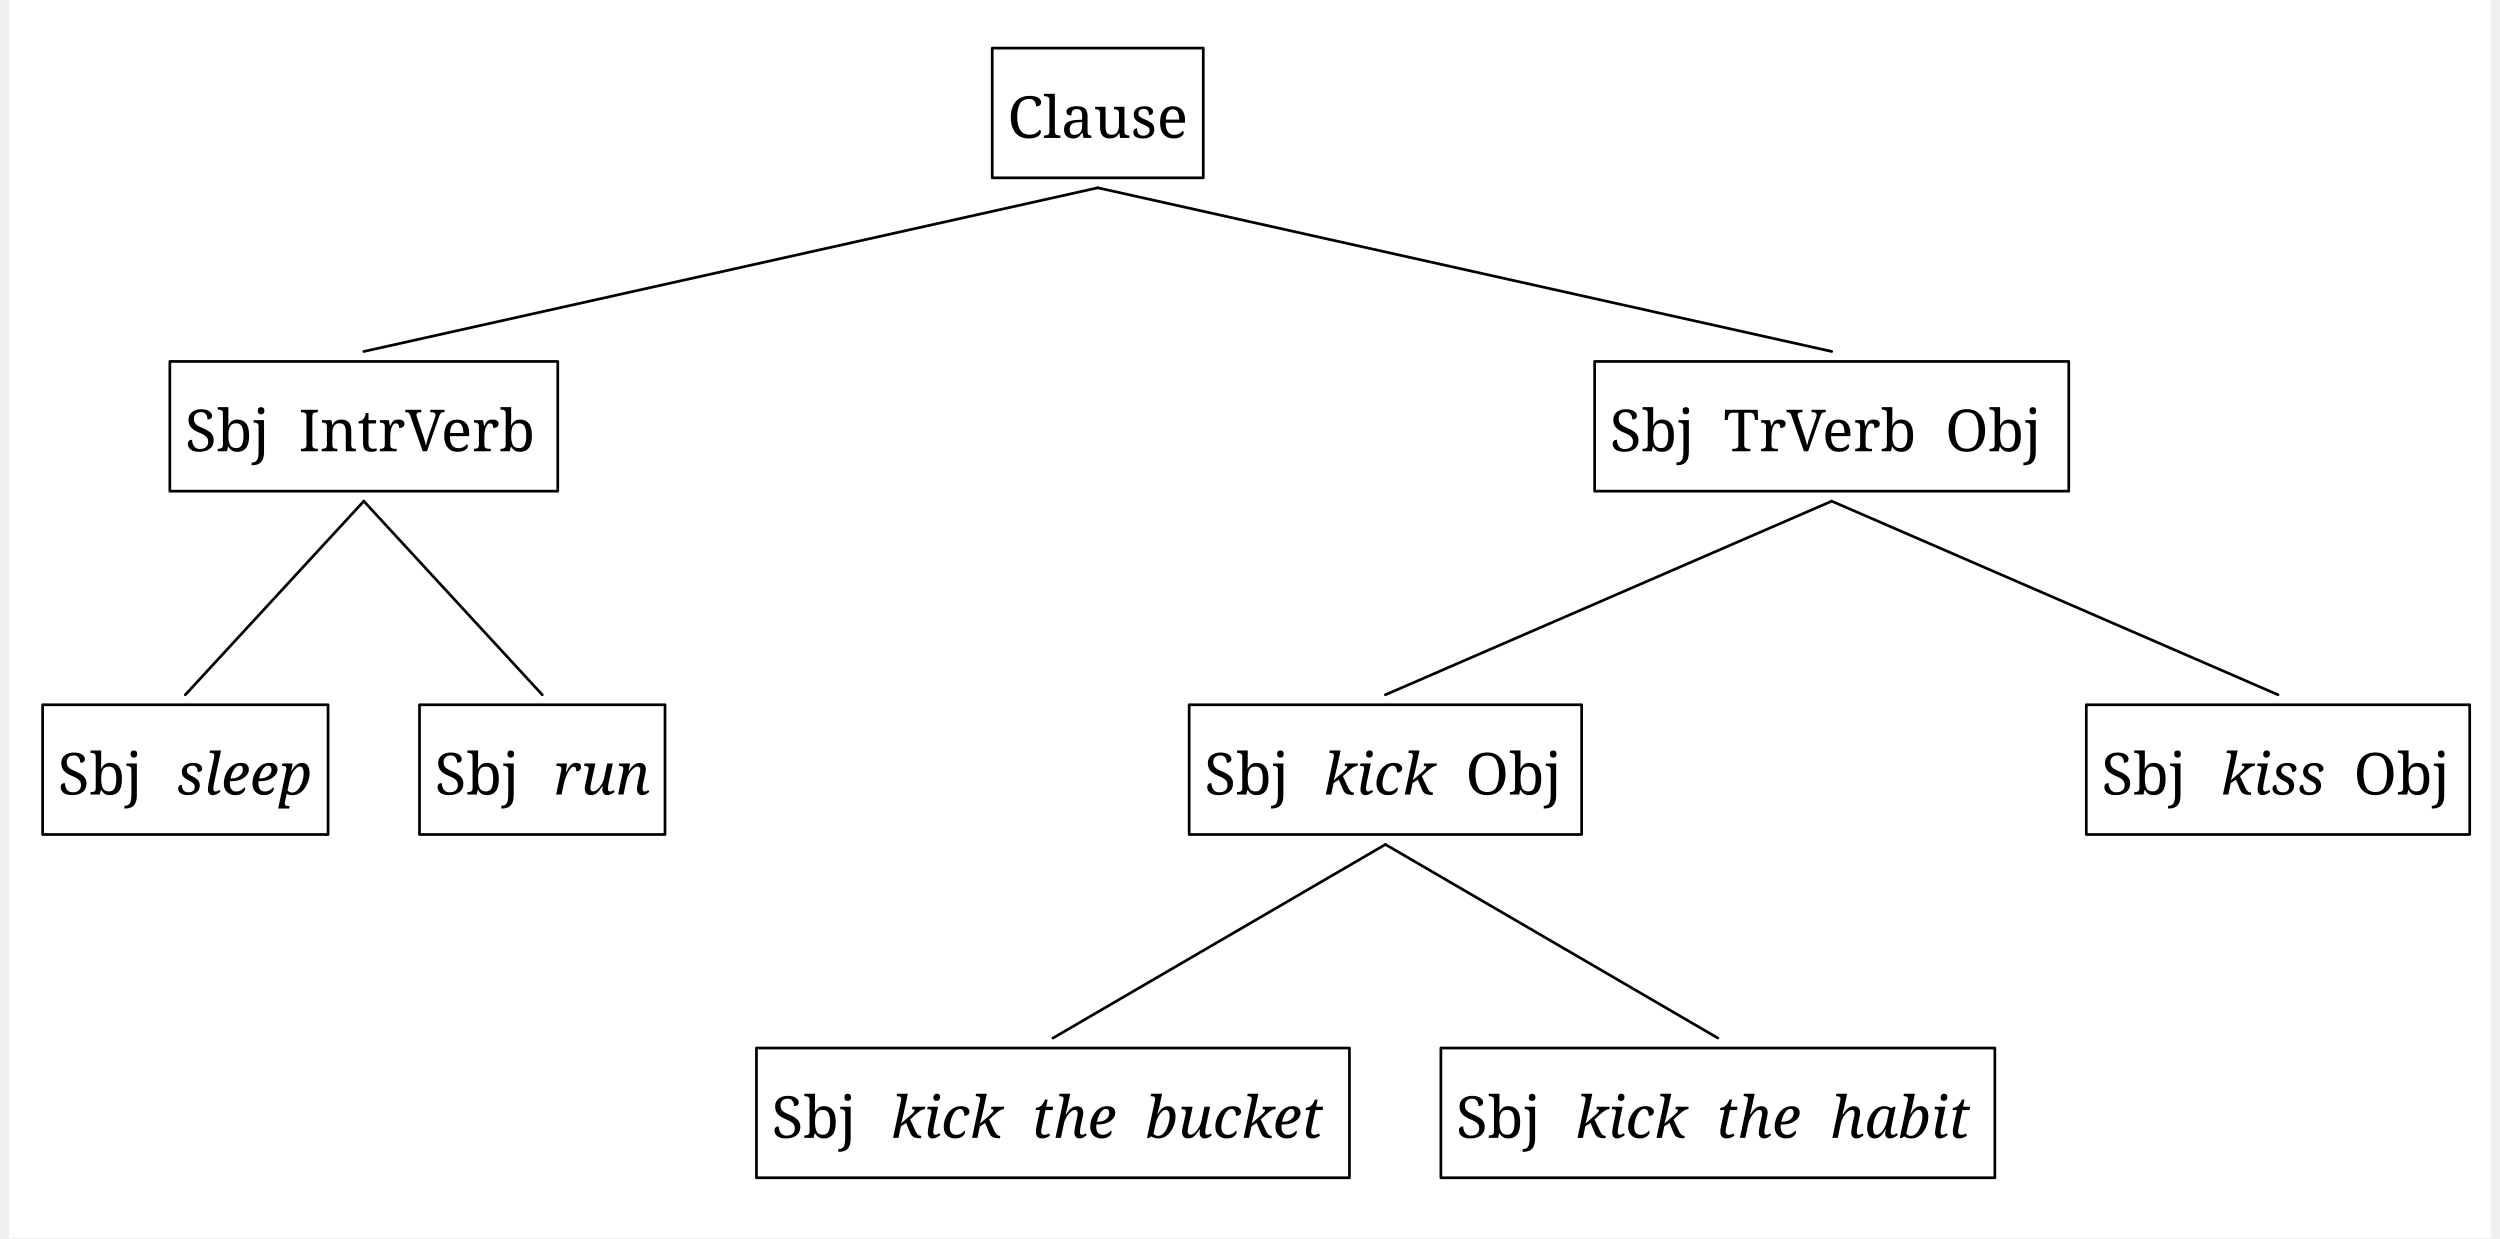
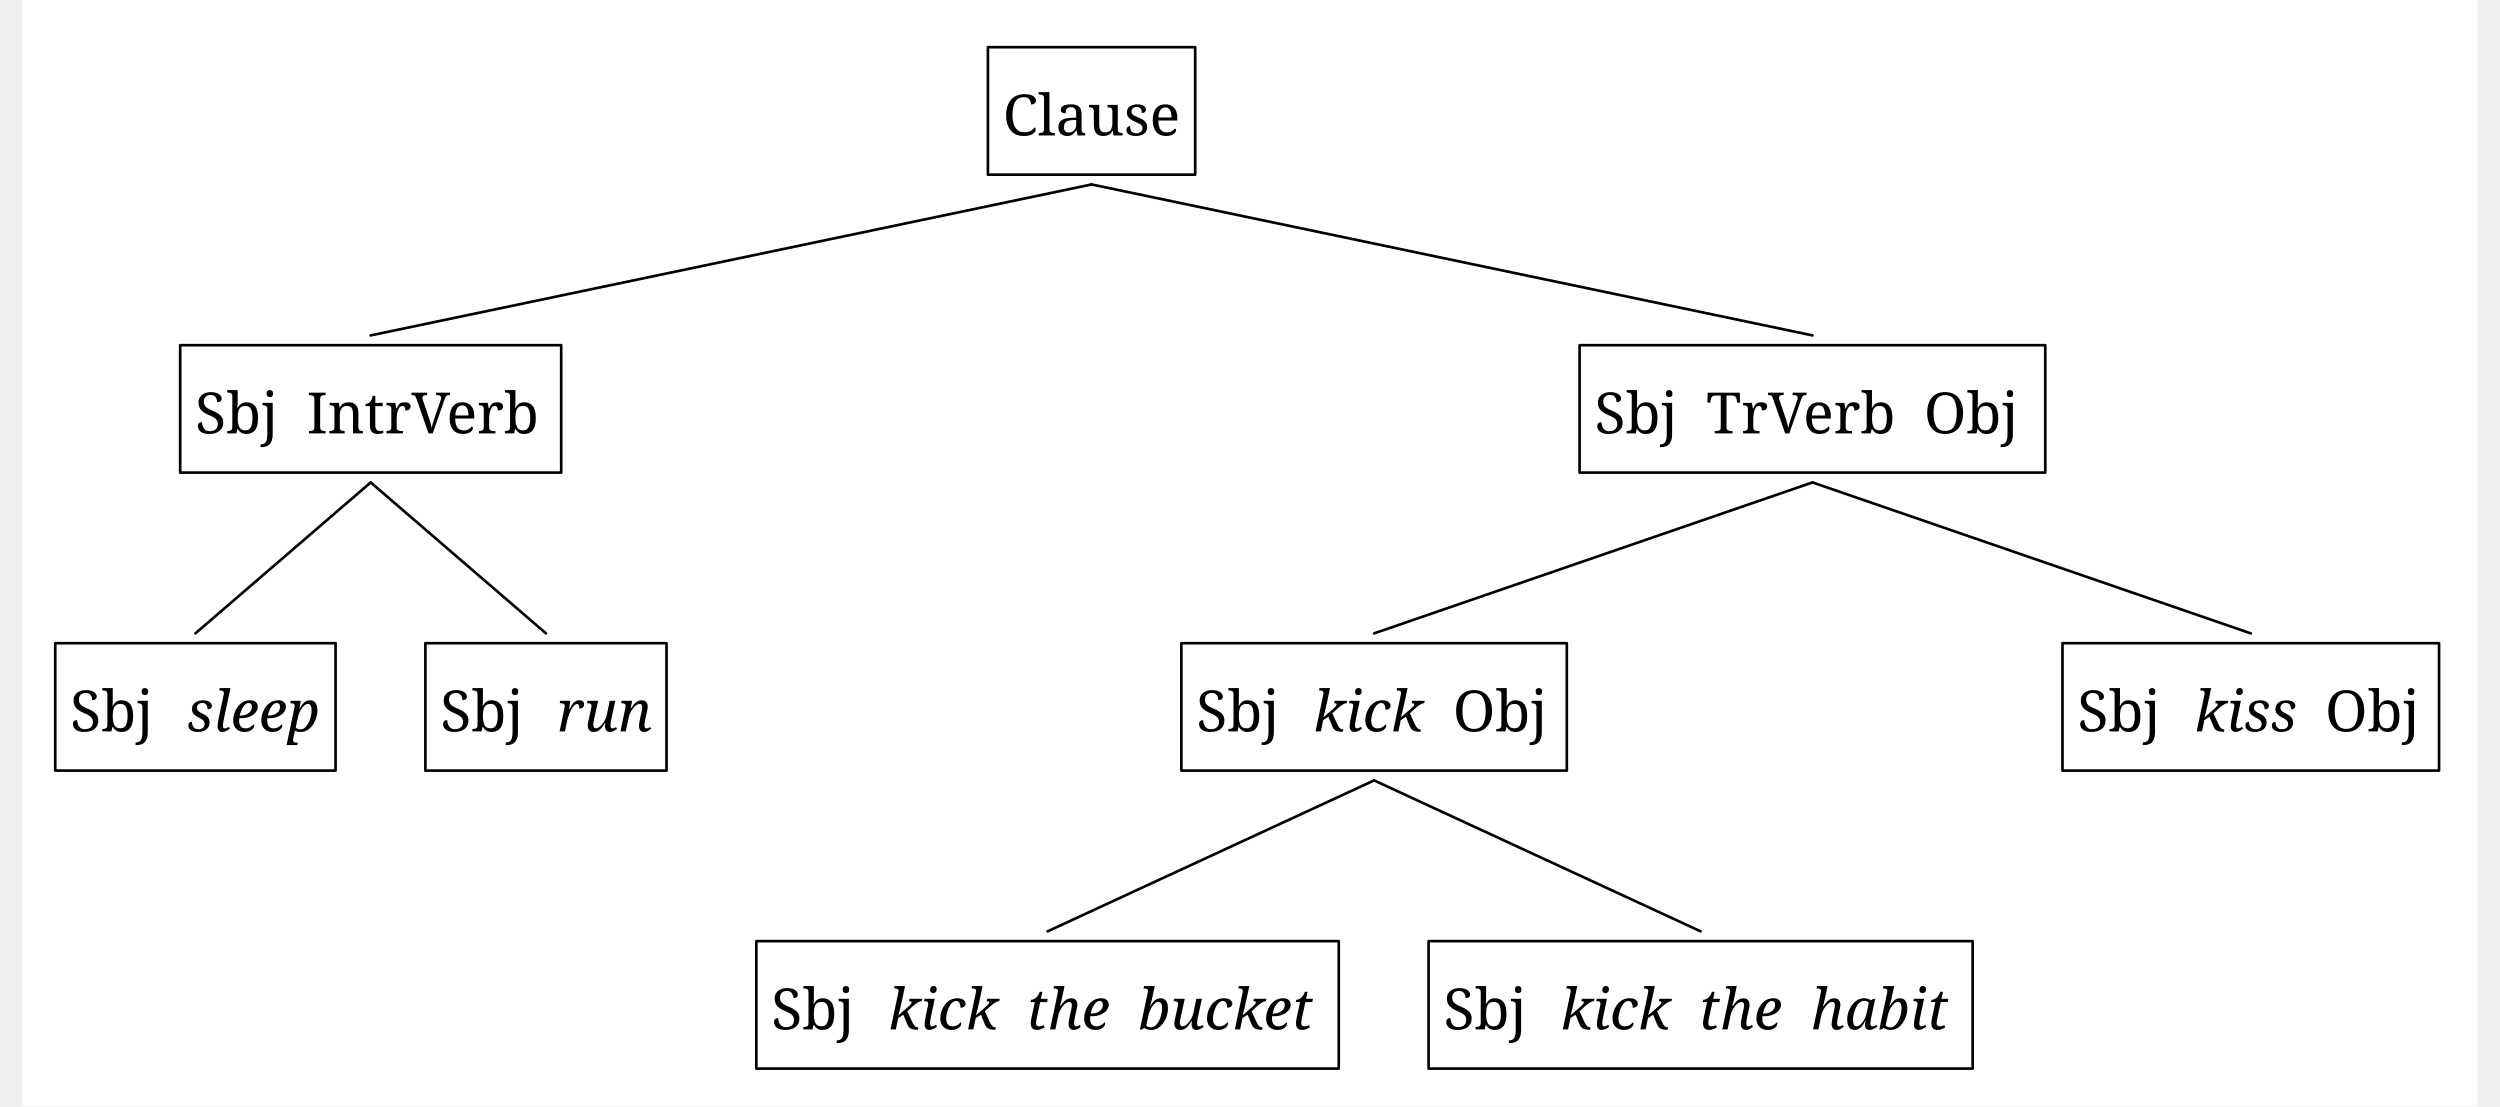
- <svg xmlns="http://www.w3.org/2000/svg" width="2715.2" height="1344.6" viewBox="-20, -20, 2735.2, 1364.6" version="1.1">
+ <svg xmlns="http://www.w3.org/2000/svg" width="2715.2" height="1201.6" viewBox="-20, -20, 2755.2, 1241.6" version="1.1">
  <defs>
    <marker id="arrow" markerUnits="userSpaceOnUse" viewBox="0 0 10 10" refX="10" refY="5" markerWidth="33.6" markerHeight="33.6" orient="auto">
      <path d="M 0 0 L 10 5 L 0 10" fill="black" />
    </marker>
    <marker id="arrowBackward" markerUnits="userSpaceOnUse" viewBox="0 0 10 10" refX="5" refY="5" markerWidth="33.6" markerHeight="33.6" orient="auto">
      <path d="M 0 0 L 10 5 L 0 10 z" fill="black" />
    </marker>
    <marker id="arrowForward" markerUnits="userSpaceOnUse" viewBox="0 0 10 10" refX="5" refY="5" markerWidth="33.6" markerHeight="33.6" orient="auto">
      <path d="M 10 0 L 0 5 L 10 10 z" fill="black" />
    </marker>
    <marker id="arrowBothways" markerUnits="userSpaceOnUse" viewBox="0 0 30 10" refX="15" refY="5" markerWidth="100.8" markerHeight="33.6" orient="auto">
      <path d="M 0 5 L 10 0 L 10 5 L 20 5 L 20 0 L 30 5 L 20 10 L 20 5 L 10 5 L 10 10 z" fill="black" />
    </marker>
    <pattern id="hatchBlack" x="10" y="10" width="10" height="10" patternUnits="userSpaceOnUse" patternTransform="rotate(45)">
      <line x1="0" y="0" x2="0" y2="10" stroke="black" stroke-width="4" />
    </pattern>
    <pattern id="hatchForNode" x="10" y="10" width="10" height="10" patternUnits="userSpaceOnUse" patternTransform="rotate(45)">
      <line x1="0" y="0" x2="0" y2="10" stroke="black" stroke-width="4" />
    </pattern>
    <pattern id="hatchForLeaf" x="10" y="10" width="10" height="10" patternUnits="userSpaceOnUse" patternTransform="rotate(45)">
      <line x1="0" y="0" x2="0" y2="10" stroke="black" stroke-width="4" />
    </pattern>
  </defs>
-   <rect x="-20" y="-20" width="2735.2" height="1364.6" stroke="none" fill="white" />"
+   <rect x="-20" y="-20" width="2755.2" height="1241.6" stroke="none" fill="white" />"
<text white-space="pre" alignment-baseline="text-top" style="fill: black; font-size: 64px;" x="1080.287" y="132.0">
    <tspan x="1080.287" y="132.0" style="" text-decoration="" font-family="'Noto Serif', 'Noto Serif JP', OpenMoji, 'OpenMoji Color', 'OpenMoji Black', serif">Clause</tspan>
  </text>
-   <text white-space="pre" alignment-baseline="text-top" style="fill: black; font-size: 64px;" x="173.8" y="477.4">
-     <tspan x="173.8" y="477.4" style="" text-decoration="" font-family="'Noto Serif', 'Noto Serif JP', OpenMoji, 'OpenMoji Color', 'OpenMoji Black', serif">Sbj<tspan style="fill:none;">￭</tspan>IntrVerb</tspan>
+   <text white-space="pre" alignment-baseline="text-top" style="fill: black; font-size: 64px;" x="173.8" y="466.4">
+     <tspan x="173.8" y="466.4" style="" text-decoration="" font-family="'Noto Serif', 'Noto Serif JP', OpenMoji, 'OpenMoji Color', 'OpenMoji Black', serif">Sbj<tspan style="fill:none;">￭</tspan>IntrVerb</tspan>
  </text>
-   <text white-space="pre" alignment-baseline="text-top" style="fill: black; font-size: 64px;" x="33.6" y="855.8">
-     <tspan x="33.6" y="855.8" style="" text-decoration="" font-family="'Noto Serif', 'Noto Serif JP', OpenMoji, 'OpenMoji Color', 'OpenMoji Black', serif">Sbj<tspan style="fill:none;">￭</tspan>
+   <text white-space="pre" alignment-baseline="text-top" style="fill: black; font-size: 64px;" x="33.6" y="800.8">
+     <tspan x="33.6" y="800.8" style="" text-decoration="" font-family="'Noto Serif', 'Noto Serif JP', OpenMoji, 'OpenMoji Color', 'OpenMoji Black', serif">Sbj<tspan style="fill:none;">￭</tspan>
    </tspan>
-     <tspan x="164.6" y="855.8" style="font-style: italic; " text-decoration="" font-family="'Noto Serif', 'Noto Serif JP', OpenMoji, 'OpenMoji Color', 'OpenMoji Black', serif">sleep</tspan>
+     <tspan x="164.6" y="800.8" style="font-style: italic; " text-decoration="" font-family="'Noto Serif', 'Noto Serif JP', OpenMoji, 'OpenMoji Color', 'OpenMoji Black', serif">sleep</tspan>
  </text>
-   <text white-space="pre" alignment-baseline="text-top" style="fill: black; font-size: 64px;" x="449" y="855.8">
-     <tspan x="449" y="855.8" style="" text-decoration="" font-family="'Noto Serif', 'Noto Serif JP', OpenMoji, 'OpenMoji Color', 'OpenMoji Black', serif">Sbj<tspan style="fill:none;">￭</tspan>
+   <text white-space="pre" alignment-baseline="text-top" style="fill: black; font-size: 64px;" x="449" y="800.8">
+     <tspan x="449" y="800.8" style="" text-decoration="" font-family="'Noto Serif', 'Noto Serif JP', OpenMoji, 'OpenMoji Color', 'OpenMoji Black', serif">Sbj<tspan style="fill:none;">￭</tspan>
    </tspan>
-     <tspan x="580" y="855.8" style="font-style: italic; " text-decoration="" font-family="'Noto Serif', 'Noto Serif JP', OpenMoji, 'OpenMoji Color', 'OpenMoji Black', serif">run</tspan>
+     <tspan x="580" y="800.8" style="font-style: italic; " text-decoration="" font-family="'Noto Serif', 'Noto Serif JP', OpenMoji, 'OpenMoji Color', 'OpenMoji Black', serif">run</tspan>
  </text>
-   <text white-space="pre" alignment-baseline="text-top" style="fill: black; font-size: 64px;" x="1744.275" y="477.4">
-     <tspan x="1744.275" y="477.4" style="" text-decoration="" font-family="'Noto Serif', 'Noto Serif JP', OpenMoji, 'OpenMoji Color', 'OpenMoji Black', serif">Sbj<tspan style="fill:none;">￭</tspan>TrVerb<tspan style="fill:none;">￭</tspan>Obj</tspan>
+   <text white-space="pre" alignment-baseline="text-top" style="fill: black; font-size: 64px;" x="1744.275" y="466.4">
+     <tspan x="1744.275" y="466.4" style="" text-decoration="" font-family="'Noto Serif', 'Noto Serif JP', OpenMoji, 'OpenMoji Color', 'OpenMoji Black', serif">Sbj<tspan style="fill:none;">￭</tspan>TrVerb<tspan style="fill:none;">￭</tspan>Obj</tspan>
  </text>
-   <text white-space="pre" alignment-baseline="text-top" style="fill: black; font-size: 64px;" x="1297.35" y="855.8">
-     <tspan x="1297.35" y="855.8" style="" text-decoration="" font-family="'Noto Serif', 'Noto Serif JP', OpenMoji, 'OpenMoji Color', 'OpenMoji Black', serif">Sbj<tspan style="fill:none;">￭</tspan>
+   <text white-space="pre" alignment-baseline="text-top" style="fill: black; font-size: 64px;" x="1297.35" y="800.8">
+     <tspan x="1297.35" y="800.8" style="" text-decoration="" font-family="'Noto Serif', 'Noto Serif JP', OpenMoji, 'OpenMoji Color', 'OpenMoji Black', serif">Sbj<tspan style="fill:none;">￭</tspan>
    </tspan>
-     <tspan x="1428.35" y="855.8" style="font-style: italic; " text-decoration="" font-family="'Noto Serif', 'Noto Serif JP', OpenMoji, 'OpenMoji Color', 'OpenMoji Black', serif">kick</tspan>
-     <tspan x="1553.35" y="855.8" style="" text-decoration="" font-family="'Noto Serif', 'Noto Serif JP', OpenMoji, 'OpenMoji Color', 'OpenMoji Black', serif">
+     <tspan x="1428.35" y="800.8" style="font-style: italic; " text-decoration="" font-family="'Noto Serif', 'Noto Serif JP', OpenMoji, 'OpenMoji Color', 'OpenMoji Black', serif">kick</tspan>
+     <tspan x="1553.35" y="800.8" style="" text-decoration="" font-family="'Noto Serif', 'Noto Serif JP', OpenMoji, 'OpenMoji Color', 'OpenMoji Black', serif">
      <tspan style="fill:none;">￭</tspan>Obj</tspan>
  </text>
-   <text white-space="pre" alignment-baseline="text-top" style="fill: black; font-size: 64px;" x="820.4" y="1234.2">
-     <tspan x="820.4" y="1234.2" style="" text-decoration="" font-family="'Noto Serif', 'Noto Serif JP', OpenMoji, 'OpenMoji Color', 'OpenMoji Black', serif">Sbj<tspan style="fill:none;">￭</tspan>
+   <text white-space="pre" alignment-baseline="text-top" style="fill: black; font-size: 64px;" x="820.4" y="1135.2">
+     <tspan x="820.4" y="1135.2" style="" text-decoration="" font-family="'Noto Serif', 'Noto Serif JP', OpenMoji, 'OpenMoji Color', 'OpenMoji Black', serif">Sbj<tspan style="fill:none;">￭</tspan>
    </tspan>
-     <tspan x="951.4" y="1234.2" style="font-style: italic; " text-decoration="" font-family="'Noto Serif', 'Noto Serif JP', OpenMoji, 'OpenMoji Color', 'OpenMoji Black', serif">kick<tspan style="fill:none;">￭</tspan>the<tspan style="fill:none;">￭</tspan>bucket</tspan>
+     <tspan x="951.4" y="1135.2" style="font-style: italic; " text-decoration="" font-family="'Noto Serif', 'Noto Serif JP', OpenMoji, 'OpenMoji Color', 'OpenMoji Black', serif">kick<tspan style="fill:none;">￭</tspan>the<tspan style="fill:none;">￭</tspan>bucket</tspan>
  </text>
-   <text white-space="pre" alignment-baseline="text-top" style="fill: black; font-size: 64px;" x="1574.8" y="1234.2">
-     <tspan x="1574.8" y="1234.2" style="" text-decoration="" font-family="'Noto Serif', 'Noto Serif JP', OpenMoji, 'OpenMoji Color', 'OpenMoji Black', serif">Sbj<tspan style="fill:none;">￭</tspan>
+   <text white-space="pre" alignment-baseline="text-top" style="fill: black; font-size: 64px;" x="1574.8" y="1135.2">
+     <tspan x="1574.8" y="1135.2" style="" text-decoration="" font-family="'Noto Serif', 'Noto Serif JP', OpenMoji, 'OpenMoji Color', 'OpenMoji Black', serif">Sbj<tspan style="fill:none;">￭</tspan>
    </tspan>
-     <tspan x="1705.8" y="1234.2" style="font-style: italic; " text-decoration="" font-family="'Noto Serif', 'Noto Serif JP', OpenMoji, 'OpenMoji Color', 'OpenMoji Black', serif">kick<tspan style="fill:none;">￭</tspan>the<tspan style="fill:none;">￭</tspan>habit</tspan>
+     <tspan x="1705.8" y="1135.2" style="font-style: italic; " text-decoration="" font-family="'Noto Serif', 'Noto Serif JP', OpenMoji, 'OpenMoji Color', 'OpenMoji Black', serif">kick<tspan style="fill:none;">￭</tspan>the<tspan style="fill:none;">￭</tspan>habit</tspan>
  </text>
-   <text white-space="pre" alignment-baseline="text-top" style="fill: black; font-size: 64px;" x="2286.2" y="855.8">
-     <tspan x="2286.2" y="855.8" style="" text-decoration="" font-family="'Noto Serif', 'Noto Serif JP', OpenMoji, 'OpenMoji Color', 'OpenMoji Black', serif">Sbj<tspan style="fill:none;">￭</tspan>
+   <text white-space="pre" alignment-baseline="text-top" style="fill: black; font-size: 64px;" x="2286.2" y="800.8">
+     <tspan x="2286.2" y="800.8" style="" text-decoration="" font-family="'Noto Serif', 'Noto Serif JP', OpenMoji, 'OpenMoji Color', 'OpenMoji Black', serif">Sbj<tspan style="fill:none;">￭</tspan>
    </tspan>
-     <tspan x="2417.2" y="855.8" style="font-style: italic; " text-decoration="" font-family="'Noto Serif', 'Noto Serif JP', OpenMoji, 'OpenMoji Color', 'OpenMoji Black', serif">kiss</tspan>
-     <tspan x="2532.2" y="855.8" style="" text-decoration="" font-family="'Noto Serif', 'Noto Serif JP', OpenMoji, 'OpenMoji Color', 'OpenMoji Black', serif">
+     <tspan x="2417.2" y="800.8" style="font-style: italic; " text-decoration="" font-family="'Noto Serif', 'Noto Serif JP', OpenMoji, 'OpenMoji Color', 'OpenMoji Black', serif">kiss</tspan>
+     <tspan x="2532.2" y="800.8" style="" text-decoration="" font-family="'Noto Serif', 'Noto Serif JP', OpenMoji, 'OpenMoji Color', 'OpenMoji Black', serif">
      <tspan style="fill:none;">￭</tspan>Obj</tspan>
  </text>
-   <line style="stroke:black; stroke-width:3; stroke-linecap:round;" x1="370.8" y1="367.4" x2="1179.787" y2="187.0" />
-   <line style="stroke:black; stroke-width:3; stroke-linecap:round;" x1="1988.775" y1="367.4" x2="1179.787" y2="187.0" />
-   <line style="stroke:black; stroke-width:3; stroke-linecap:round;" x1="174.1" y1="745.8" x2="370.8" y2="532.4" />
-   <line style="stroke:black; stroke-width:3; stroke-linecap:round;" x1="567.5" y1="745.8" x2="370.8" y2="532.4" />
-   <line style="stroke:black; stroke-width:3; stroke-linecap:round;" x1="1496.85" y1="745.8" x2="1988.775" y2="532.4" />
-   <line style="stroke:black; stroke-width:3; stroke-linecap:round;" x1="2480.7" y1="745.8" x2="1988.775" y2="532.4" />
-   <line style="stroke:black; stroke-width:3; stroke-linecap:round;" x1="1130.4" y1="1124.2" x2="1496.85" y2="910.8" />
-   <line style="stroke:black; stroke-width:3; stroke-linecap:round;" x1="1863.3" y1="1124.2" x2="1496.85" y2="910.8" />
-   <polygon style="stroke:black; stroke-width:3; fill:none; stroke-linejoin:round;" points="1063.487,33.0 1296.087,33.0 1296.087,176.0 1063.487,176.0" />
-   <polygon style="stroke:black; stroke-width:3; fill:none; stroke-linejoin:round;" points="157,378.4 584.6,378.4 584.6,521.4 157,521.4" />
-   <polygon style="stroke:black; stroke-width:3; fill:none; stroke-linejoin:round;" points="16.8,756.8 331.4,756.8 331.4,899.8 16.8,899.8" />
-   <polygon style="stroke:black; stroke-width:3; fill:none; stroke-linejoin:round;" points="432.2,756.8 702.8,756.8 702.8,899.8 432.2,899.8" />
-   <polygon style="stroke:black; stroke-width:3; fill:none; stroke-linejoin:round;" points="1727.475,378.4 2250.075,378.4 2250.075,521.4 1727.475,521.4" />
-   <polygon style="stroke:black; stroke-width:3; fill:none; stroke-linejoin:round;" points="1280.55,756.8 1713.15,756.8 1713.15,899.8 1280.55,899.8" />
-   <polygon style="stroke:black; stroke-width:3; fill:none; stroke-linejoin:round;" points="803.6,1135.2 1457.2,1135.2 1457.2,1278.2 803.6,1278.2" />
-   <polygon style="stroke:black; stroke-width:3; fill:none; stroke-linejoin:round;" points="1558,1135.2 2168.6,1135.2 2168.6,1278.2 1558,1278.2" />
-   <polygon style="stroke:black; stroke-width:3; fill:none; stroke-linejoin:round;" points="2269.4,756.8 2692,756.8 2692,899.8 2269.4,899.8" />
+   <line style="stroke:black; stroke-width:3; stroke-linejoin:round; stroke-linecap:round;" x1="370.8" y1="356.4" x2="1179.787" y2="187.0" />
+   <line style="stroke:black; stroke-width:3; stroke-linejoin:round; stroke-linecap:round;" x1="1988.775" y1="356.4" x2="1179.787" y2="187.0" />
+   <line style="stroke:black; stroke-width:3; stroke-linejoin:round; stroke-linecap:round;" x1="174.1" y1="690.8" x2="370.8" y2="521.4" />
+   <line style="stroke:black; stroke-width:3; stroke-linejoin:round; stroke-linecap:round;" x1="567.5" y1="690.8" x2="370.8" y2="521.4" />
+   <line style="stroke:black; stroke-width:3; stroke-linejoin:round; stroke-linecap:round;" x1="1496.85" y1="690.8" x2="1988.775" y2="521.4" />
+   <line style="stroke:black; stroke-width:3; stroke-linejoin:round; stroke-linecap:round;" x1="2480.7" y1="690.8" x2="1988.775" y2="521.4" />
+   <line style="stroke:black; stroke-width:3; stroke-linejoin:round; stroke-linecap:round;" x1="1130.4" y1="1025.2" x2="1496.85" y2="855.8" />
+   <line style="stroke:black; stroke-width:3; stroke-linejoin:round; stroke-linecap:round;" x1="1863.3" y1="1025.2" x2="1496.85" y2="855.8" />
+   <polygon style="stroke:black; stroke-width:3; fill:none; stroke-linejoin:round; stroke-linecap:round;" points="1063.487,33.0 1296.087,33.0 1296.087,176.0 1063.487,176.0" />
+   <polygon style="stroke:black; stroke-width:3; fill:none; stroke-linejoin:round; stroke-linecap:round;" points="157,367.4 584.6,367.4 584.6,510.4 157,510.4" />
+   <polygon style="stroke:black; stroke-width:3; fill:none; stroke-linejoin:round; stroke-linecap:round;" points="16.8,701.8 331.4,701.8 331.4,844.8 16.8,844.8" />
+   <polygon style="stroke:black; stroke-width:3; fill:none; stroke-linejoin:round; stroke-linecap:round;" points="432.2,701.8 702.8,701.8 702.8,844.8 432.2,844.8" />
+   <polygon style="stroke:black; stroke-width:3; fill:none; stroke-linejoin:round; stroke-linecap:round;" points="1727.475,367.4 2250.075,367.4 2250.075,510.4 1727.475,510.4" />
+   <polygon style="stroke:black; stroke-width:3; fill:none; stroke-linejoin:round; stroke-linecap:round;" points="1280.55,701.8 1713.15,701.8 1713.15,844.8 1280.55,844.8" />
+   <polygon style="stroke:black; stroke-width:3; fill:none; stroke-linejoin:round; stroke-linecap:round;" points="803.6,1036.2 1457.2,1036.2 1457.2,1179.2 803.6,1179.2" />
+   <polygon style="stroke:black; stroke-width:3; fill:none; stroke-linejoin:round; stroke-linecap:round;" points="1558,1036.2 2168.6,1036.2 2168.6,1179.2 1558,1179.2" />
+   <polygon style="stroke:black; stroke-width:3; fill:none; stroke-linejoin:round; stroke-linecap:round;" points="2269.4,701.8 2692,701.8 2692,844.8 2269.4,844.8" />
</svg>
